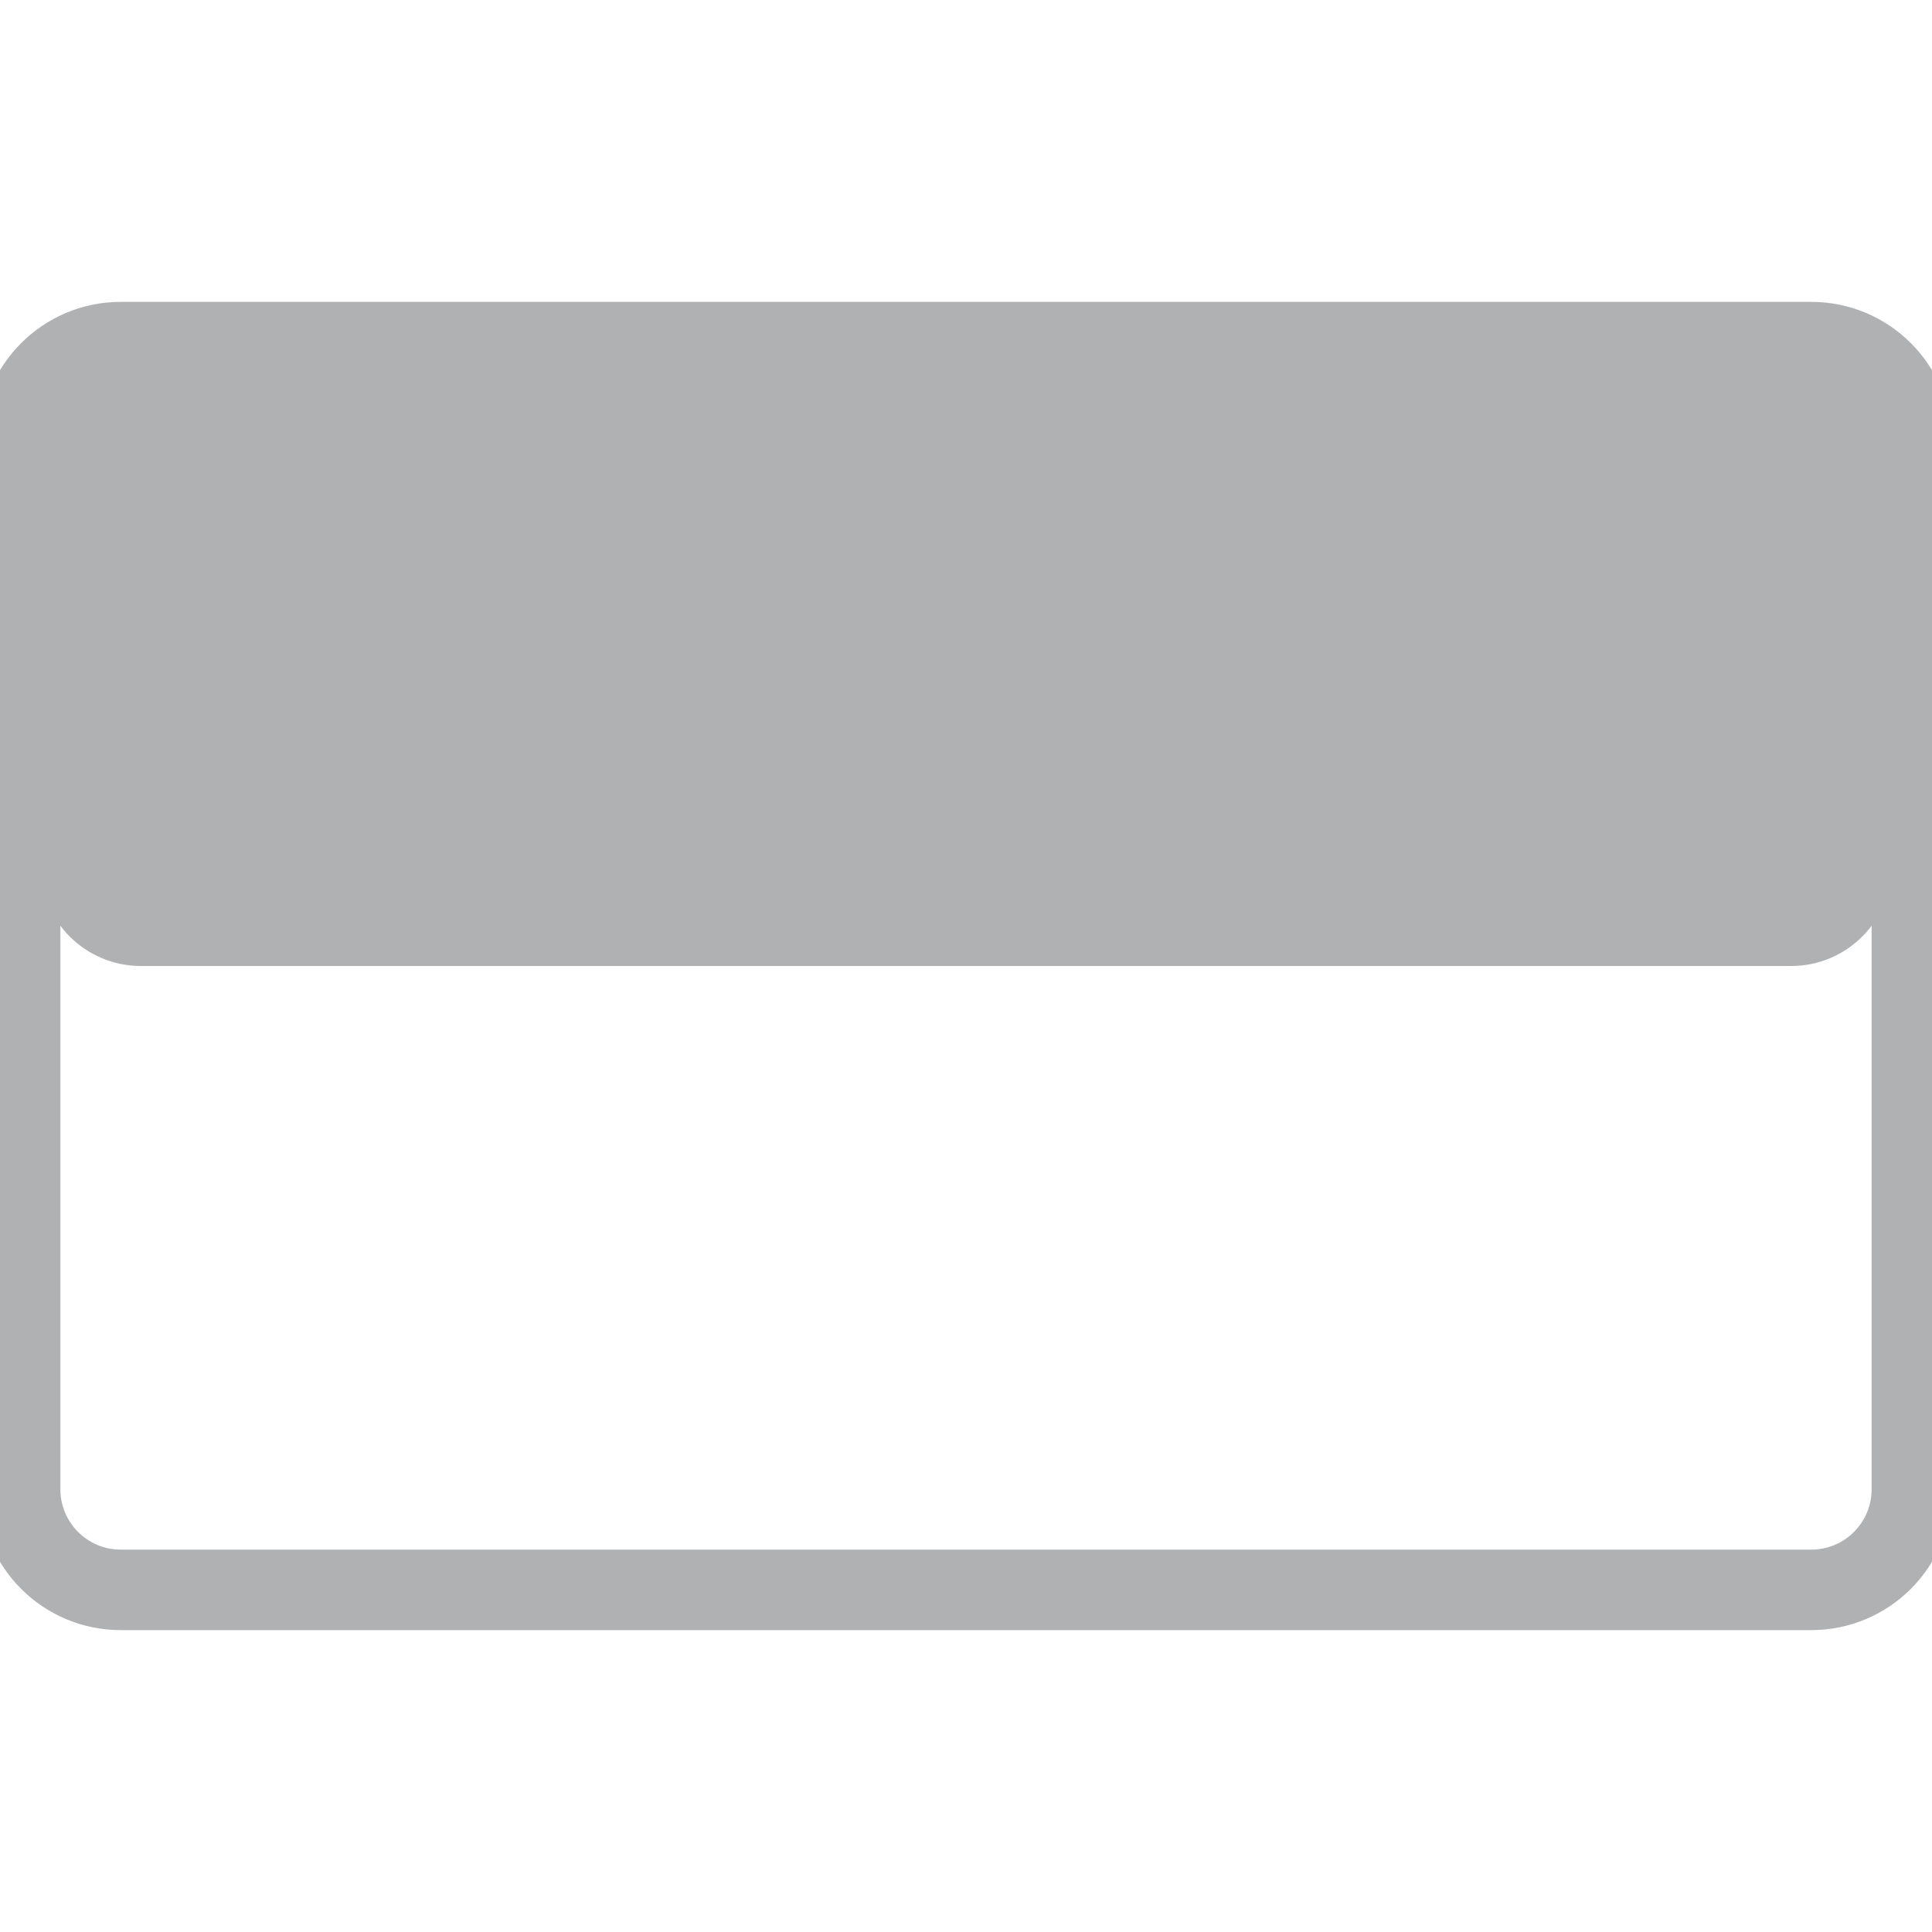
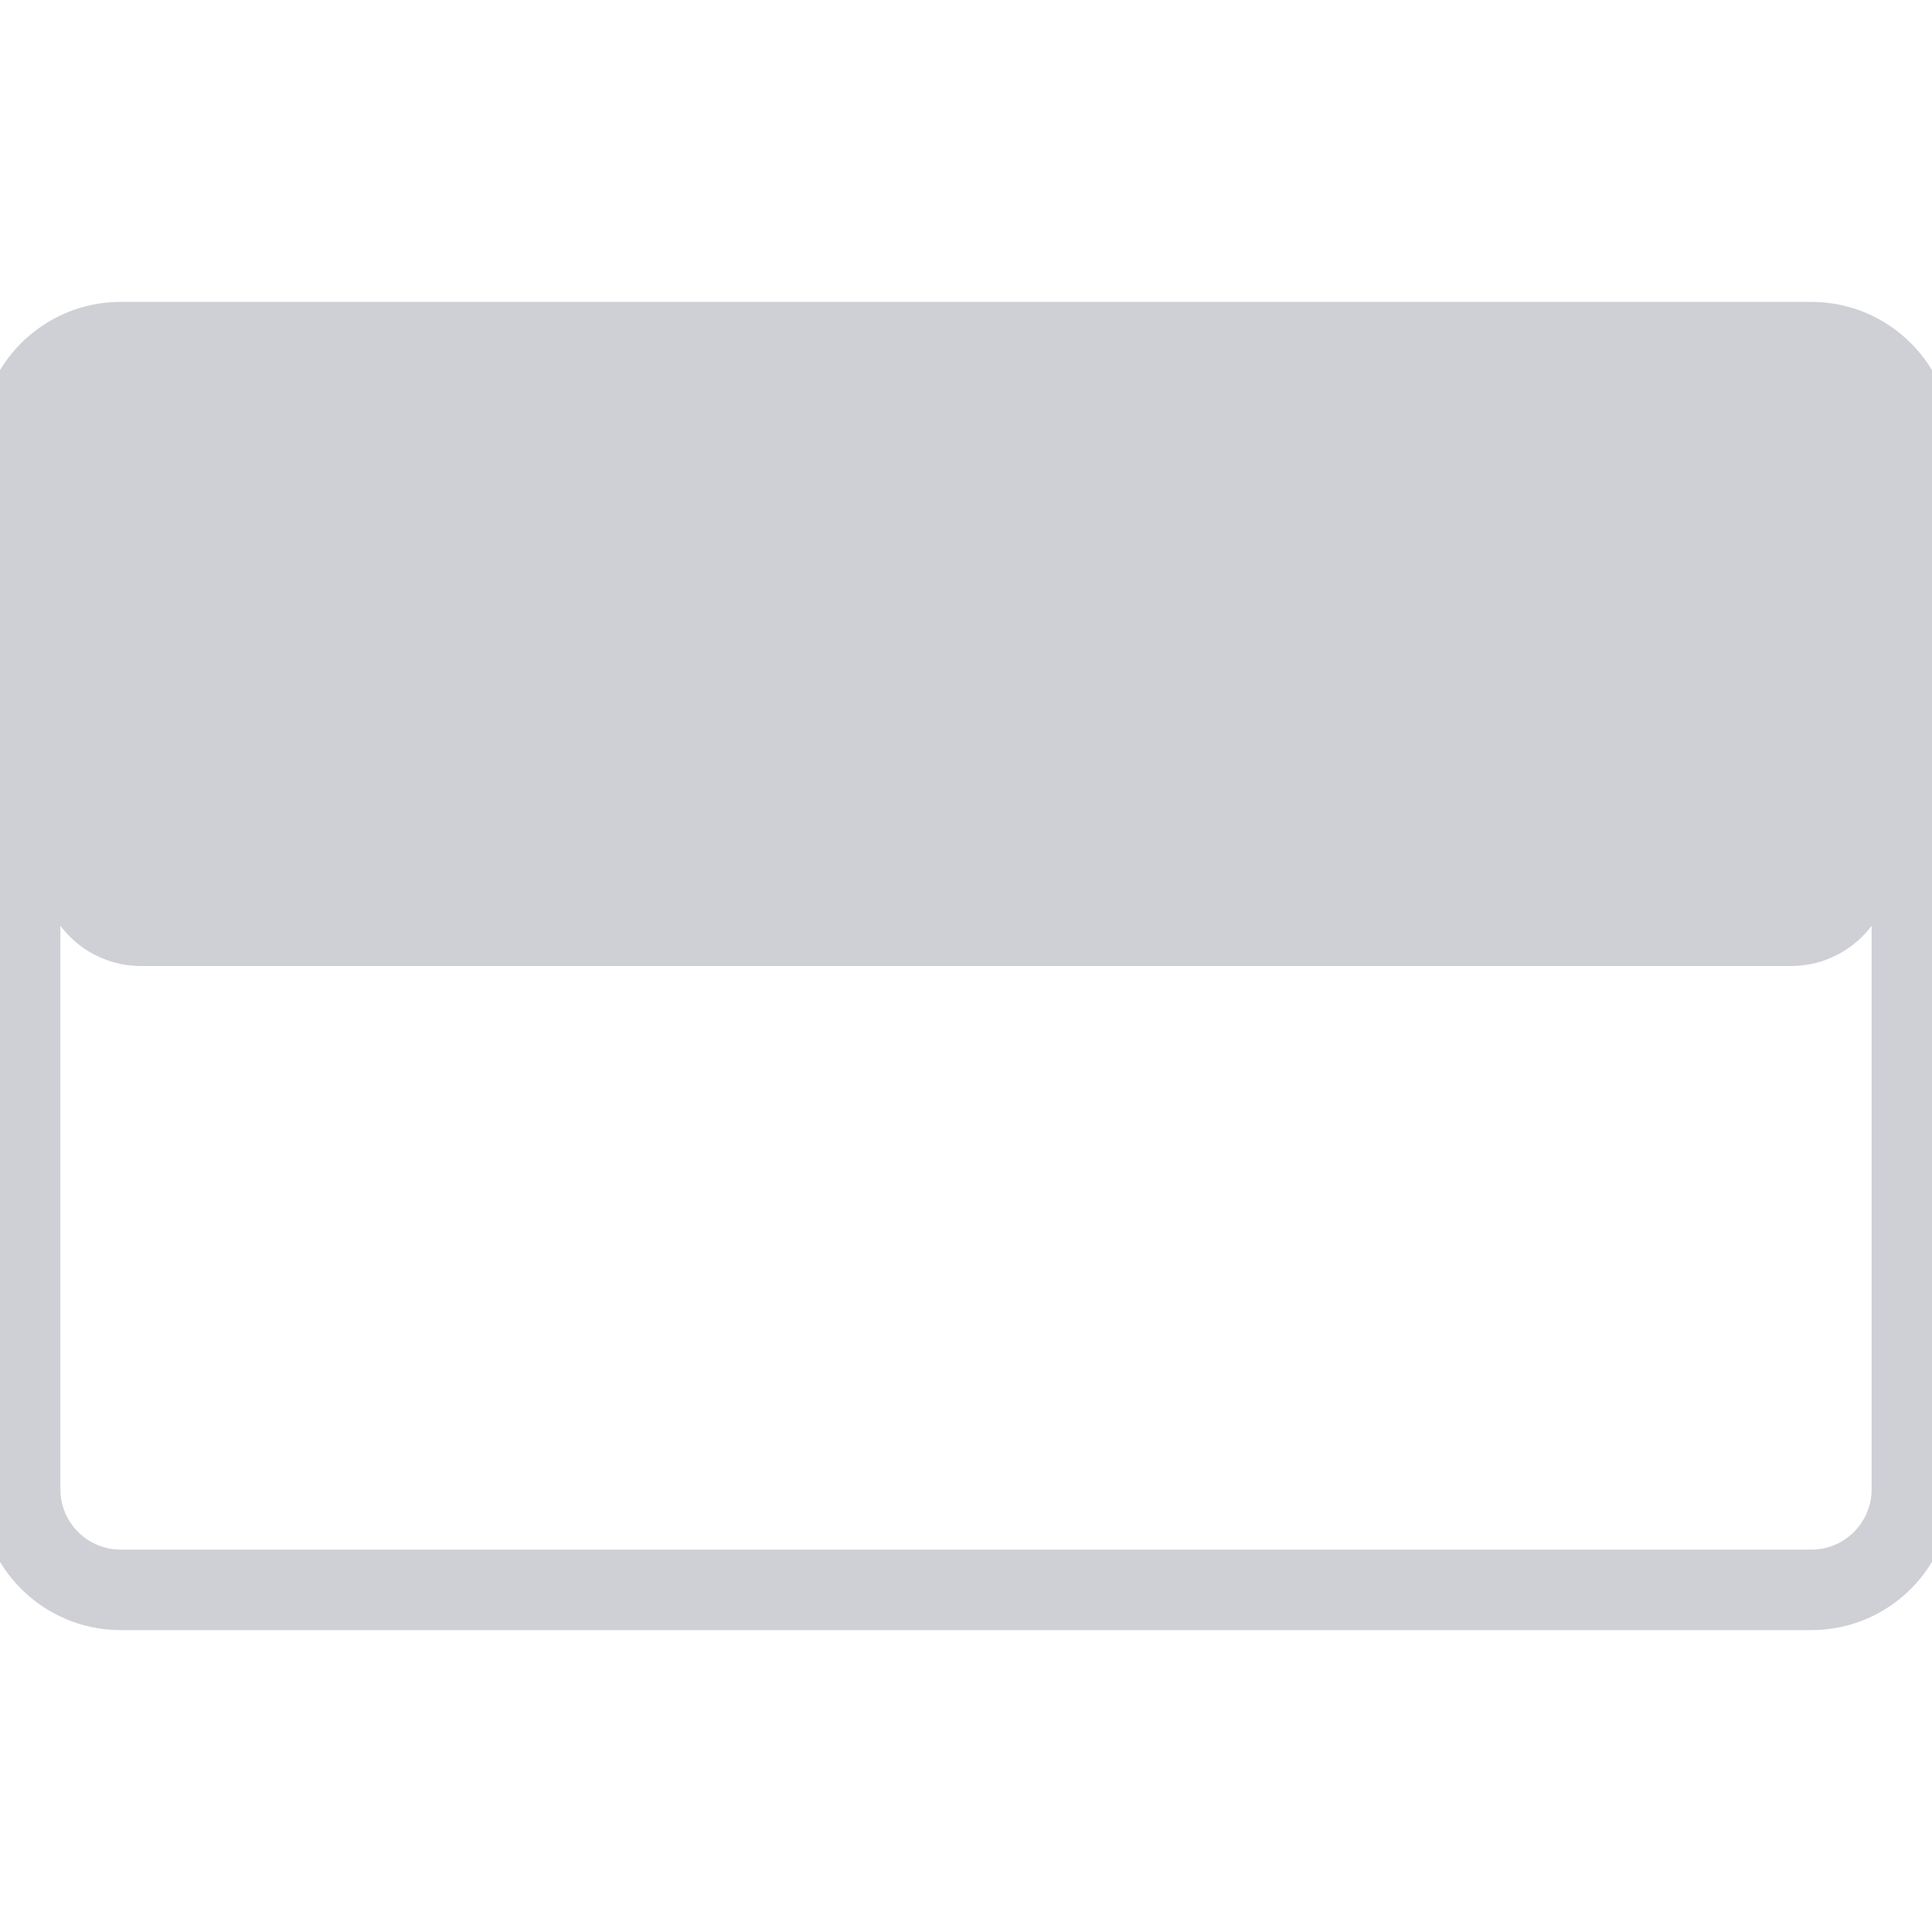
<svg xmlns="http://www.w3.org/2000/svg" version="1.0" width="16" height="16" viewBox="0 0 192 128">
-   <rect id="screen" stroke="#AFB1B3" stroke-width="8" fill="none" x="2" y="2" rx="10" width="188" height="124" />
-   <rect id="top-half" x="4" y="4" width="184" height="60" rx="10" fill="#AFB1B3" />
+   <rect id="screen" stroke="#CED0D6" stroke-width="8" fill="none" x="2" y="2" rx="10" width="188" height="124" />
+   <rect id="top-half" x="4" y="4" width="184" height="60" rx="10" fill="#CED0D6" />
</svg>
